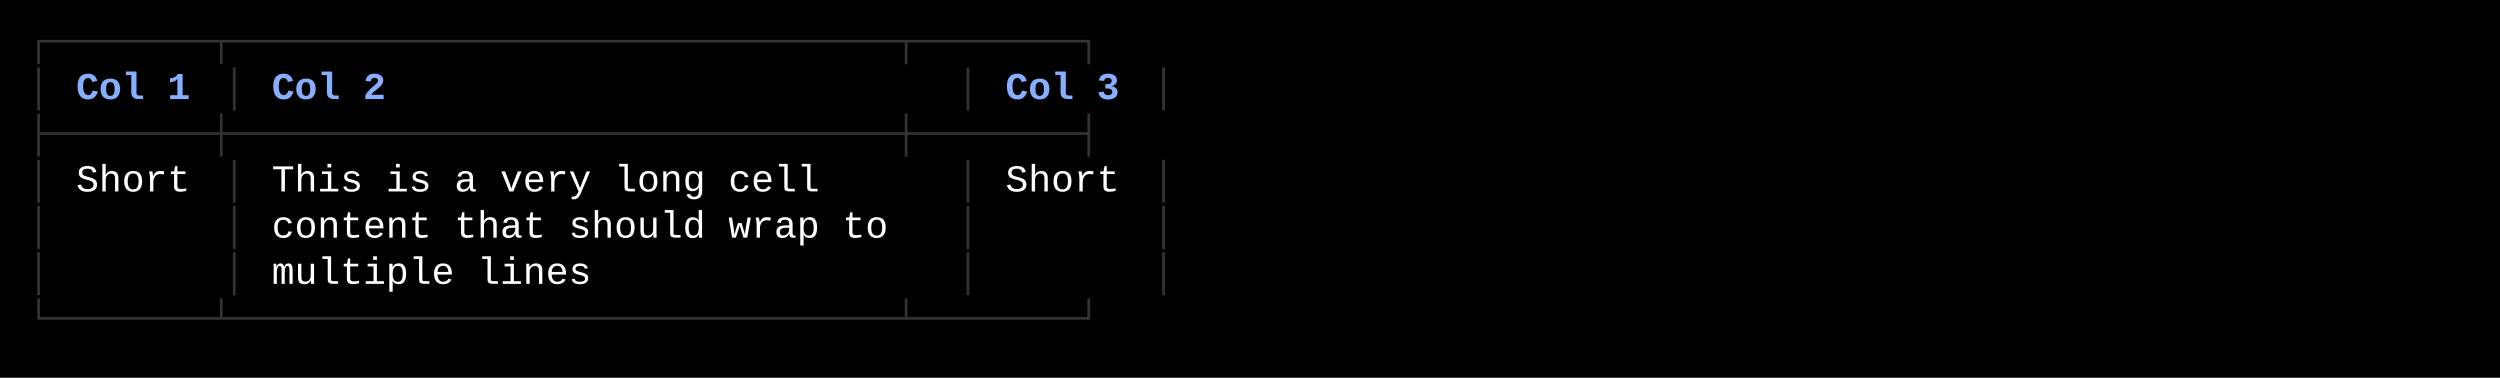
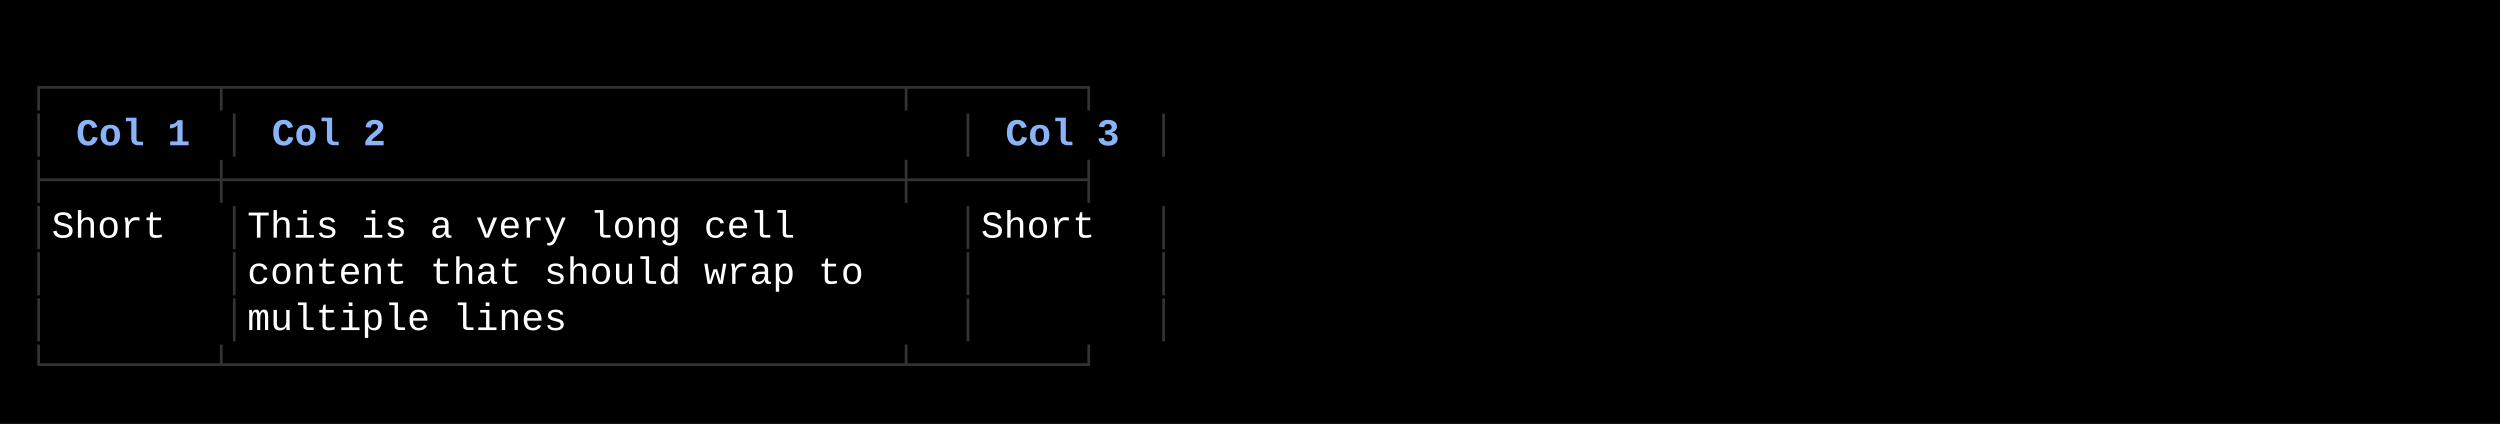
- <svg xmlns="http://www.w3.org/2000/svg" width="920" height="139" viewBox="0 0 920 139">
+ <svg xmlns="http://www.w3.org/2000/svg" width="920" height="156" viewBox="0 0 920 156">
  <style>
    text { font-family: Consolas, "Courier New", monospace; font-size: 14px; dominant-baseline: text-before-edge; white-space: pre; }
  </style>
-   <rect width="920" height="139" fill="#000000" />
+   <rect width="920" height="156" fill="#000000" />
  <g transform="translate(10, 10)">
-     <text x="0" y="2" fill="#333333" textLength="423" lengthAdjust="spacingAndGlyphs">┌───────┬─────────────────────────────┬───────┐</text>
-     <text x="0" y="19" fill="#333333" textLength="9" lengthAdjust="spacingAndGlyphs">│</text>
-     <text x="18" y="19" fill="#87afff" textLength="45" lengthAdjust="spacingAndGlyphs" font-weight="bold">Col 1</text>
-     <text x="72" y="19" fill="#333333" textLength="9" lengthAdjust="spacingAndGlyphs">│</text>
-     <text x="90" y="19" fill="#87afff" textLength="45" lengthAdjust="spacingAndGlyphs" font-weight="bold">Col 2</text>
-     <text x="342" y="19" fill="#333333" textLength="9" lengthAdjust="spacingAndGlyphs">│</text>
-     <text x="360" y="19" fill="#87afff" textLength="45" lengthAdjust="spacingAndGlyphs" font-weight="bold">Col 3</text>
-     <text x="414" y="19" fill="#333333" textLength="9" lengthAdjust="spacingAndGlyphs">│</text>
-     <text x="0" y="36" fill="#333333" textLength="423" lengthAdjust="spacingAndGlyphs">├───────┼─────────────────────────────┼───────┤</text>
-     <text x="0" y="53" fill="#333333" textLength="9" lengthAdjust="spacingAndGlyphs">│</text>
-     <text x="18" y="53" fill="#ffffff" textLength="45" lengthAdjust="spacingAndGlyphs">Short</text>
-     <text x="72" y="53" fill="#333333" textLength="9" lengthAdjust="spacingAndGlyphs">│</text>
-     <text x="90" y="53" fill="#ffffff" textLength="216" lengthAdjust="spacingAndGlyphs">This is a very long cell</text>
-     <text x="342" y="53" fill="#333333" textLength="9" lengthAdjust="spacingAndGlyphs">│</text>
-     <text x="360" y="53" fill="#ffffff" textLength="45" lengthAdjust="spacingAndGlyphs">Short</text>
-     <text x="414" y="53" fill="#333333" textLength="9" lengthAdjust="spacingAndGlyphs">│</text>
+     <text x="0" y="19" fill="#333333" textLength="423" lengthAdjust="spacingAndGlyphs">┌───────┬─────────────────────────────┬───────┐</text>
+     <text x="0" y="36" fill="#333333" textLength="9" lengthAdjust="spacingAndGlyphs">│</text>
+     <text x="18" y="36" fill="#89b4fa" textLength="45" lengthAdjust="spacingAndGlyphs" font-weight="bold">Col 1</text>
+     <text x="72" y="36" fill="#333333" textLength="9" lengthAdjust="spacingAndGlyphs">│</text>
+     <text x="90" y="36" fill="#89b4fa" textLength="45" lengthAdjust="spacingAndGlyphs" font-weight="bold">Col 2</text>
+     <text x="342" y="36" fill="#333333" textLength="9" lengthAdjust="spacingAndGlyphs">│</text>
+     <text x="360" y="36" fill="#89b4fa" textLength="45" lengthAdjust="spacingAndGlyphs" font-weight="bold">Col 3</text>
+     <text x="414" y="36" fill="#333333" textLength="9" lengthAdjust="spacingAndGlyphs">│</text>
+     <text x="0" y="53" fill="#333333" textLength="423" lengthAdjust="spacingAndGlyphs">├───────┼─────────────────────────────┼───────┤</text>
    <text x="0" y="70" fill="#333333" textLength="9" lengthAdjust="spacingAndGlyphs">│</text>
+     <text x="9" y="70" fill="#ffffff" textLength="63" lengthAdjust="spacingAndGlyphs"> Short </text>
    <text x="72" y="70" fill="#333333" textLength="9" lengthAdjust="spacingAndGlyphs">│</text>
-     <text x="90" y="70" fill="#ffffff" textLength="243" lengthAdjust="spacingAndGlyphs">content that should wrap to</text>
+     <text x="81" y="70" fill="#ffffff" textLength="261" lengthAdjust="spacingAndGlyphs"> This is a very long cell    </text>
    <text x="342" y="70" fill="#333333" textLength="9" lengthAdjust="spacingAndGlyphs">│</text>
+     <text x="351" y="70" fill="#ffffff" textLength="63" lengthAdjust="spacingAndGlyphs"> Short </text>
    <text x="414" y="70" fill="#333333" textLength="9" lengthAdjust="spacingAndGlyphs">│</text>
    <text x="0" y="87" fill="#333333" textLength="9" lengthAdjust="spacingAndGlyphs">│</text>
    <text x="72" y="87" fill="#333333" textLength="9" lengthAdjust="spacingAndGlyphs">│</text>
-     <text x="90" y="87" fill="#ffffff" textLength="126" lengthAdjust="spacingAndGlyphs">multiple lines</text>
+     <text x="81" y="87" fill="#ffffff" textLength="261" lengthAdjust="spacingAndGlyphs"> content that should wrap to </text>
    <text x="342" y="87" fill="#333333" textLength="9" lengthAdjust="spacingAndGlyphs">│</text>
    <text x="414" y="87" fill="#333333" textLength="9" lengthAdjust="spacingAndGlyphs">│</text>
-     <text x="0" y="104" fill="#333333" textLength="423" lengthAdjust="spacingAndGlyphs">└───────┴─────────────────────────────┴───────┘</text>
+     <text x="0" y="104" fill="#333333" textLength="9" lengthAdjust="spacingAndGlyphs">│</text>
+     <text x="72" y="104" fill="#333333" textLength="9" lengthAdjust="spacingAndGlyphs">│</text>
+     <text x="81" y="104" fill="#ffffff" textLength="261" lengthAdjust="spacingAndGlyphs"> multiple lines              </text>
+     <text x="342" y="104" fill="#333333" textLength="9" lengthAdjust="spacingAndGlyphs">│</text>
+     <text x="414" y="104" fill="#333333" textLength="9" lengthAdjust="spacingAndGlyphs">│</text>
+     <text x="0" y="121" fill="#333333" textLength="423" lengthAdjust="spacingAndGlyphs">└───────┴─────────────────────────────┴───────┘</text>
  </g>
</svg>
